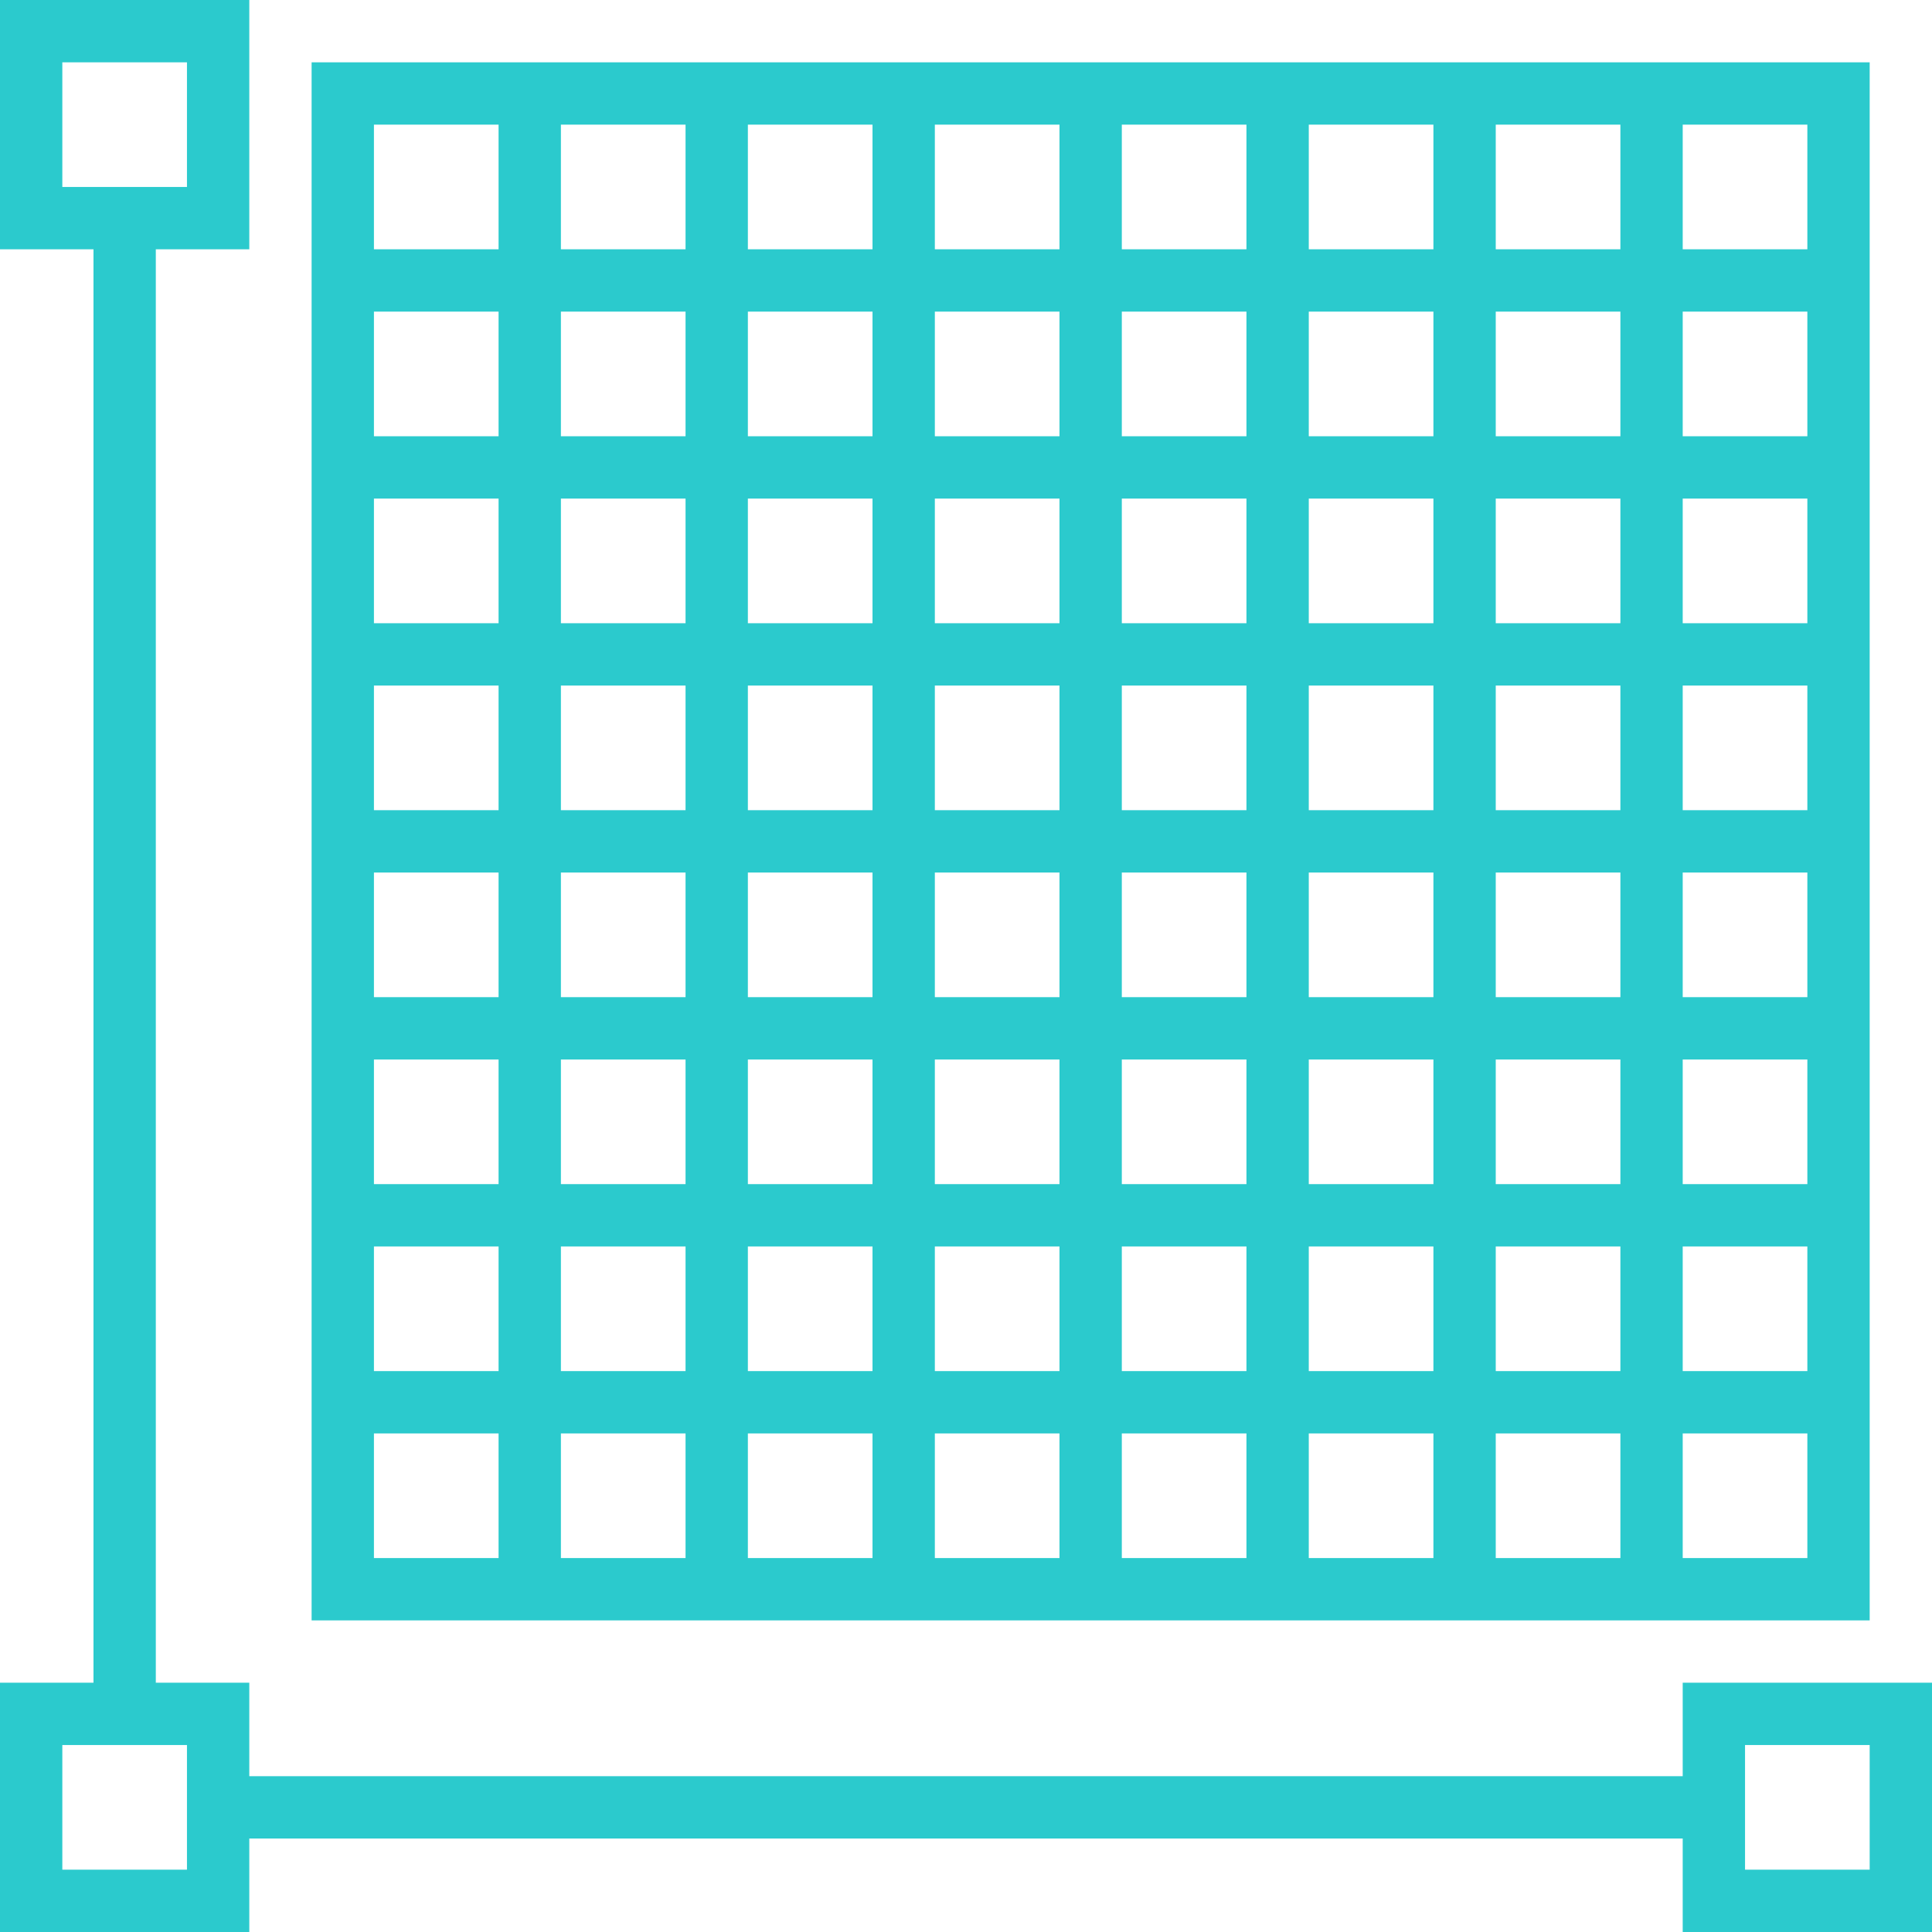
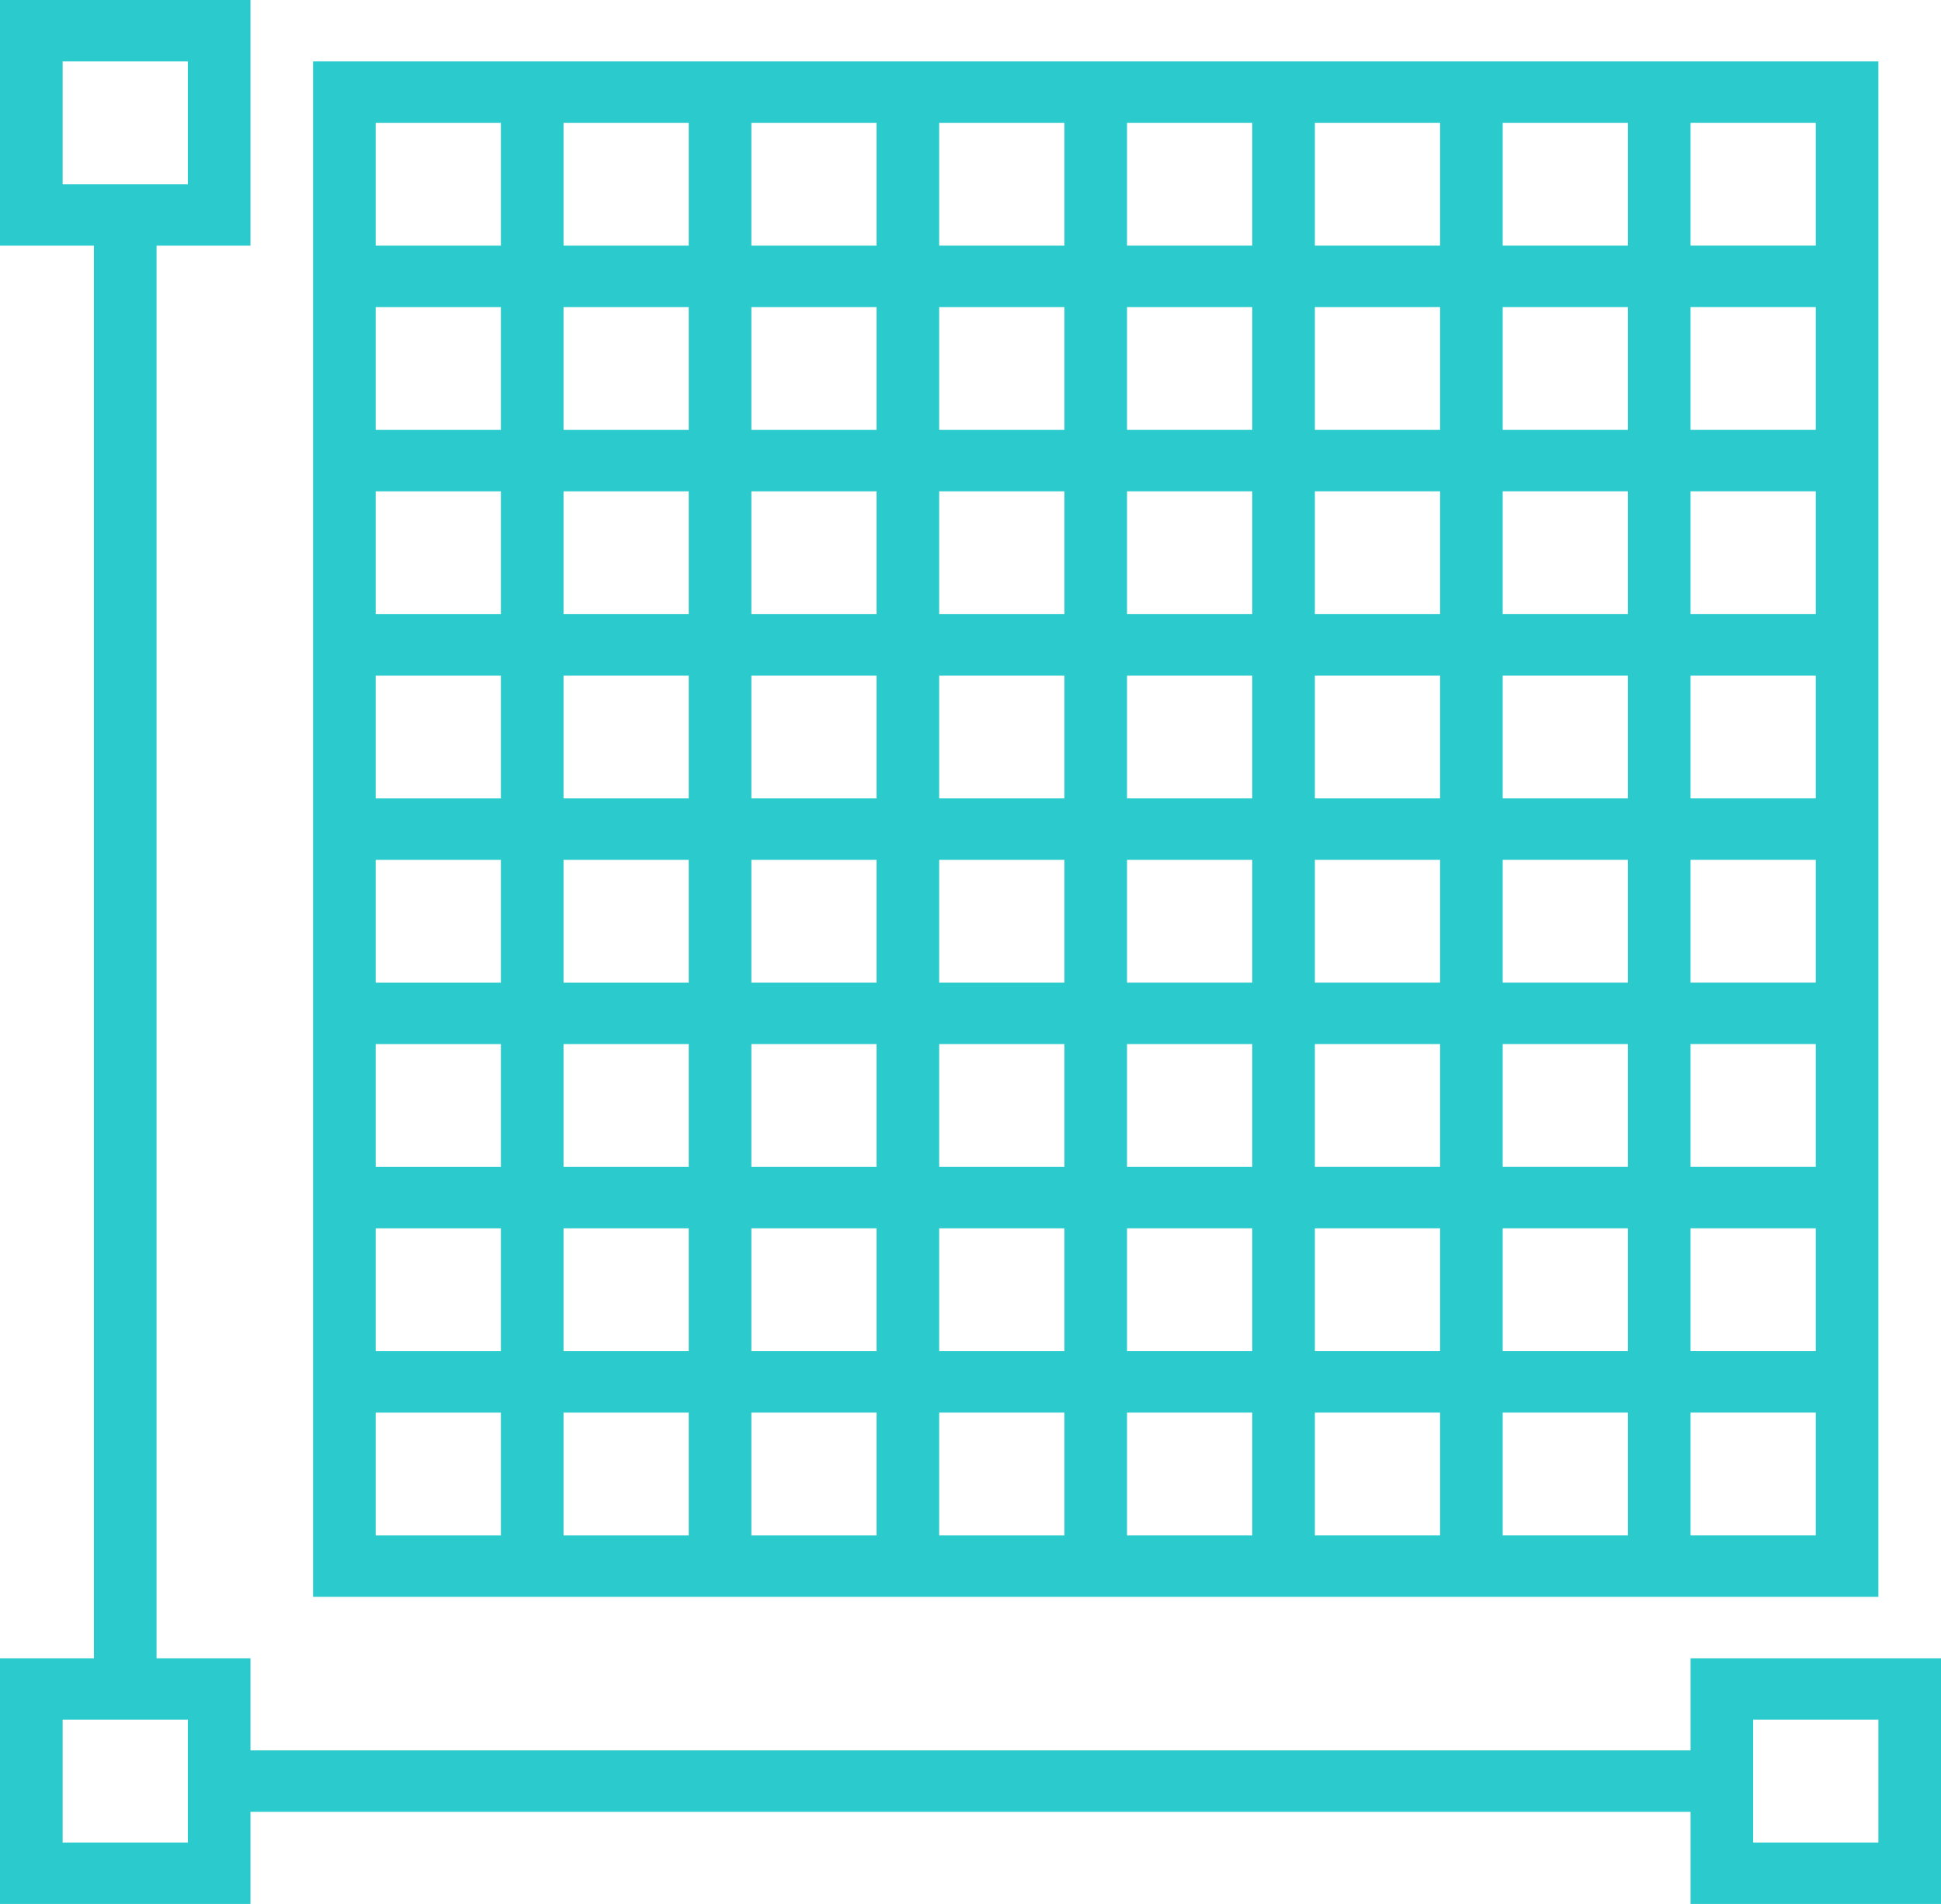
- <svg xmlns="http://www.w3.org/2000/svg" version="1.1" id="Layer_1" x="0px" y="0px" fill="currentColor" viewBox="0 0 496 496" style="enable-background:new 0 0 496 496;" xml:space="preserve">
-   <g>
-     <g>
-       <g fill="#2bcacd">
-         <path d="M432,432v24H64v-24H40V64h24V0H0v64h24v368H0v64h64v-24h368v24h64v-64H432z M16,48V16h32v32H16z M48,480H16v-32h32V480z      M480,480h-32v-32h32V480z" />
-         <path d="M480,16H80v400h400V16z M128,400H96v-32h32V400z M128,352H96v-32h32V352z M128,304H96v-32h32V304z M128,256H96v-32h32     V256z M128,208H96v-32h32V208z M128,160H96v-32h32V160z M128,112H96V80h32V112z M128,64H96V32h32V64z M176,400h-32v-32h32V400z      M176,352h-32v-32h32V352z M176,304h-32v-32h32V304z M176,256h-32v-32h32V256z M176,208h-32v-32h32V208z M176,160h-32v-32h32V160     z M176,112h-32V80h32V112z M176,64h-32V32h32V64z M224,400h-32v-32h32V400z M224,352h-32v-32h32V352z M224,304h-32v-32h32V304z      M224,256h-32v-32h32V256z M224,208h-32v-32h32V208z M224,160h-32v-32h32V160z M224,112h-32V80h32V112z M224,64h-32V32h32V64z      M272,400h-32v-32h32V400z M272,352h-32v-32h32V352z M272,304h-32v-32h32V304z M272,256h-32v-32h32V256z M272,208h-32v-32h32V208     z M272,160h-32v-32h32V160z M272,112h-32V80h32V112z M272,64h-32V32h32V64z M320,400h-32v-32h32V400z M320,352h-32v-32h32V352z      M320,304h-32v-32h32V304z M320,256h-32v-32h32V256z M320,208h-32v-32h32V208z M320,160h-32v-32h32V160z M320,112h-32V80h32V112z      M320,64h-32V32h32V64z M368,400h-32v-32h32V400z M368,352h-32v-32h32V352z M368,304h-32v-32h32V304z M368,256h-32v-32h32V256z      M368,208h-32v-32h32V208z M368,160h-32v-32h32V160z M368,112h-32V80h32V112z M368,64h-32V32h32V64z M416,400h-32v-32h32V400z      M416,352h-32v-32h32V352z M416,304h-32v-32h32V304z M416,256h-32v-32h32V256z M416,208h-32v-32h32V208z M416,160h-32v-32h32V160     z M416,112h-32V80h32V112z M416,64h-32V32h32V64z M464,400h-32v-32h32V400z M464,352h-32v-32h32V352z M464,304h-32v-32h32V304z      M464,256h-32v-32h32V256z M464,208h-32v-32h32V208z M464,160h-32v-32h32V160z M464,112h-32V80h32V112z M464,64h-32V32h32V64z" />
+ <svg xmlns="http://www.w3.org/2000/svg" width="416" height="408" xml:space="preserve" version="1.1">
+   <g fill="#2bcacd">
+     <g stroke="null" id="svg_1">
+       <g stroke="null" id="svg_2">
+         <g stroke="null" id="svg_3">
+           <path stroke="null" id="svg_4" d="m362.323,355.355l0,19.742l-308.645,0l0,-19.742l-20.129,0l0,-302.71l20.129,0l0,-52.645l-53.677,0l0,52.645l20.129,0l0,302.71l-20.129,0l0,52.645l53.677,0l0,-19.742l308.645,0l0,19.742l53.677,0l0,-52.645l-53.677,0zm-348.903,-315.871l0,-26.323l26.839,0l0,26.323l-26.839,0zm26.839,355.355l-26.839,0l0,-26.323l26.839,0l0,26.323zm362.323,0l-26.839,0l0,-26.323l26.839,0l0,26.323z" />
+           <path stroke="null" id="svg_5" d="m402.581,13.161l-335.484,0l0,329.032l335.484,0l0,-329.032zm-295.226,315.871l-26.839,0l0,-26.323l26.839,0l0,26.323zm0,-39.484l-26.839,0l0,-26.323l26.839,0l0,26.323zm0,-39.484l-26.839,0l0,-26.323l26.839,0l0,26.323zm0,-39.484l-26.839,0l0,-26.323l26.839,0l0,26.323zm0,-39.484l-26.839,0l0,-26.323l26.839,0l0,26.323zm0,-39.484l-26.839,0l0,-26.323l26.839,0l0,26.323zm0,-39.484l-26.839,0l0,-26.323l26.839,0l0,26.323zm0,-39.484l-26.839,0l0,-26.323l26.839,0l0,26.323zm40.258,276.387l-26.839,0l0,-26.323l26.839,0l0,26.323zm0,-39.484l-26.839,0l0,-26.323l26.839,0l0,26.323zm0,-39.484l-26.839,0l0,-26.323l26.839,0l0,26.323zm0,-39.484l-26.839,0l0,-26.323l26.839,0l0,26.323zm0,-39.484l-26.839,0l0,-26.323l26.839,0l0,26.323zm0,-39.484l-26.839,0l0,-26.323l26.839,0l0,26.323zm0,-39.484l-26.839,0l0,-26.323l26.839,0l0,26.323zm0,-39.484l-26.839,0l0,-26.323l26.839,0l0,26.323zm40.258,276.387l-26.839,0l0,-26.323l26.839,0l0,26.323zm0,-39.484l-26.839,0l0,-26.323l26.839,0l0,26.323zm0,-39.484l-26.839,0l0,-26.323l26.839,0l0,26.323zm0,-39.484l-26.839,0l0,-26.323l26.839,0l0,26.323zm0,-39.484l-26.839,0l0,-26.323l26.839,0l0,26.323zm0,-39.484l-26.839,0l0,-26.323l26.839,0l0,26.323zm0,-39.484l-26.839,0l0,-26.323l26.839,0l0,26.323zm0,-39.484l-26.839,0l0,-26.323l26.839,0l0,26.323zm40.258,276.387l-26.839,0l0,-26.323l26.839,0l0,26.323zm0,-39.484l-26.839,0l0,-26.323l26.839,0l0,26.323zm0,-39.484l-26.839,0l0,-26.323l26.839,0l0,26.323zm0,-39.484l-26.839,0l0,-26.323l26.839,0l0,26.323zm0,-39.484l-26.839,0l0,-26.323l26.839,0l0,26.323zm0,-39.484l-26.839,0l0,-26.323l26.839,0l0,26.323zm0,-39.484l-26.839,0l0,-26.323l26.839,0l0,26.323zm0,-39.484l-26.839,0l0,-26.323l26.839,0l0,26.323zm40.258,276.387l-26.839,0l0,-26.323l26.839,0l0,26.323zm0,-39.484l-26.839,0l0,-26.323l26.839,0l0,26.323zm0,-39.484l-26.839,0l0,-26.323l26.839,0l0,26.323zm0,-39.484l-26.839,0l0,-26.323l26.839,0l0,26.323zm0,-39.484l-26.839,0l0,-26.323l26.839,0l0,26.323zm0,-39.484l-26.839,0l0,-26.323l26.839,0l0,26.323zm0,-39.484l-26.839,0l0,-26.323l26.839,0l0,26.323zm0,-39.484l-26.839,0l0,-26.323l26.839,0l0,26.323zm40.258,276.387l-26.839,0l0,-26.323l26.839,0l0,26.323zm0,-39.484l-26.839,0l0,-26.323l26.839,0l0,26.323zm0,-39.484l-26.839,0l0,-26.323l26.839,0l0,26.323zm0,-39.484l-26.839,0l0,-26.323l26.839,0l0,26.323zm0,-39.484l-26.839,0l0,-26.323l26.839,0l0,26.323zm0,-39.484l-26.839,0l0,-26.323l26.839,0l0,26.323zm0,-39.484l-26.839,0l0,-26.323l26.839,0l0,26.323zm0,-39.484l-26.839,0l0,-26.323l26.839,0l0,26.323zm40.258,276.387l-26.839,0l0,-26.323l26.839,0l0,26.323zm0,-39.484l-26.839,0l0,-26.323l26.839,0l0,26.323zm0,-39.484l-26.839,0l0,-26.323l26.839,0l0,26.323zm0,-39.484l-26.839,0l0,-26.323l26.839,0l0,26.323zm0,-39.484l-26.839,0l0,-26.323l26.839,0l0,26.323zm0,-39.484l-26.839,0l0,-26.323l26.839,0l0,26.323zm0,-39.484l-26.839,0l0,-26.323l26.839,0l0,26.323zm0,-39.484l-26.839,0l0,-26.323l26.839,0l0,26.323zm40.258,276.387l-26.839,0l0,-26.323l26.839,0l0,26.323zm0,-39.484l-26.839,0l0,-26.323l26.839,0l0,26.323zm0,-39.484l-26.839,0l0,-26.323l26.839,0l0,26.323zm0,-39.484l-26.839,0l0,-26.323l26.839,0l0,26.323zm0,-39.484l-26.839,0l0,-26.323l26.839,0l0,26.323zm0,-39.484l-26.839,0l0,-26.323l26.839,0l0,26.323zm0,-39.484l-26.839,0l0,-26.323l26.839,0l0,26.323zm0,-39.484l-26.839,0l0,-26.323l26.839,0l0,26.323z" />
+         </g>
      </g>
    </g>
+     <g id="svg_6" />
+     <g id="svg_7" />
+     <g id="svg_8" />
+     <g id="svg_9" />
+     <g id="svg_10" />
+     <g id="svg_11" />
+     <g id="svg_12" />
+     <g id="svg_13" />
+     <g id="svg_14" />
+     <g id="svg_15" />
+     <g id="svg_16" />
+     <g id="svg_17" />
+     <g id="svg_18" />
+     <g id="svg_19" />
+     <g id="svg_20" />
  </g>
-   <g>
- </g>
-   <g>
- </g>
-   <g>
- </g>
-   <g>
- </g>
-   <g>
- </g>
-   <g>
- </g>
-   <g>
- </g>
-   <g>
- </g>
-   <g>
- </g>
-   <g>
- </g>
-   <g>
- </g>
-   <g>
- </g>
-   <g>
- </g>
-   <g>
- </g>
-   <g>
- </g>
</svg>
